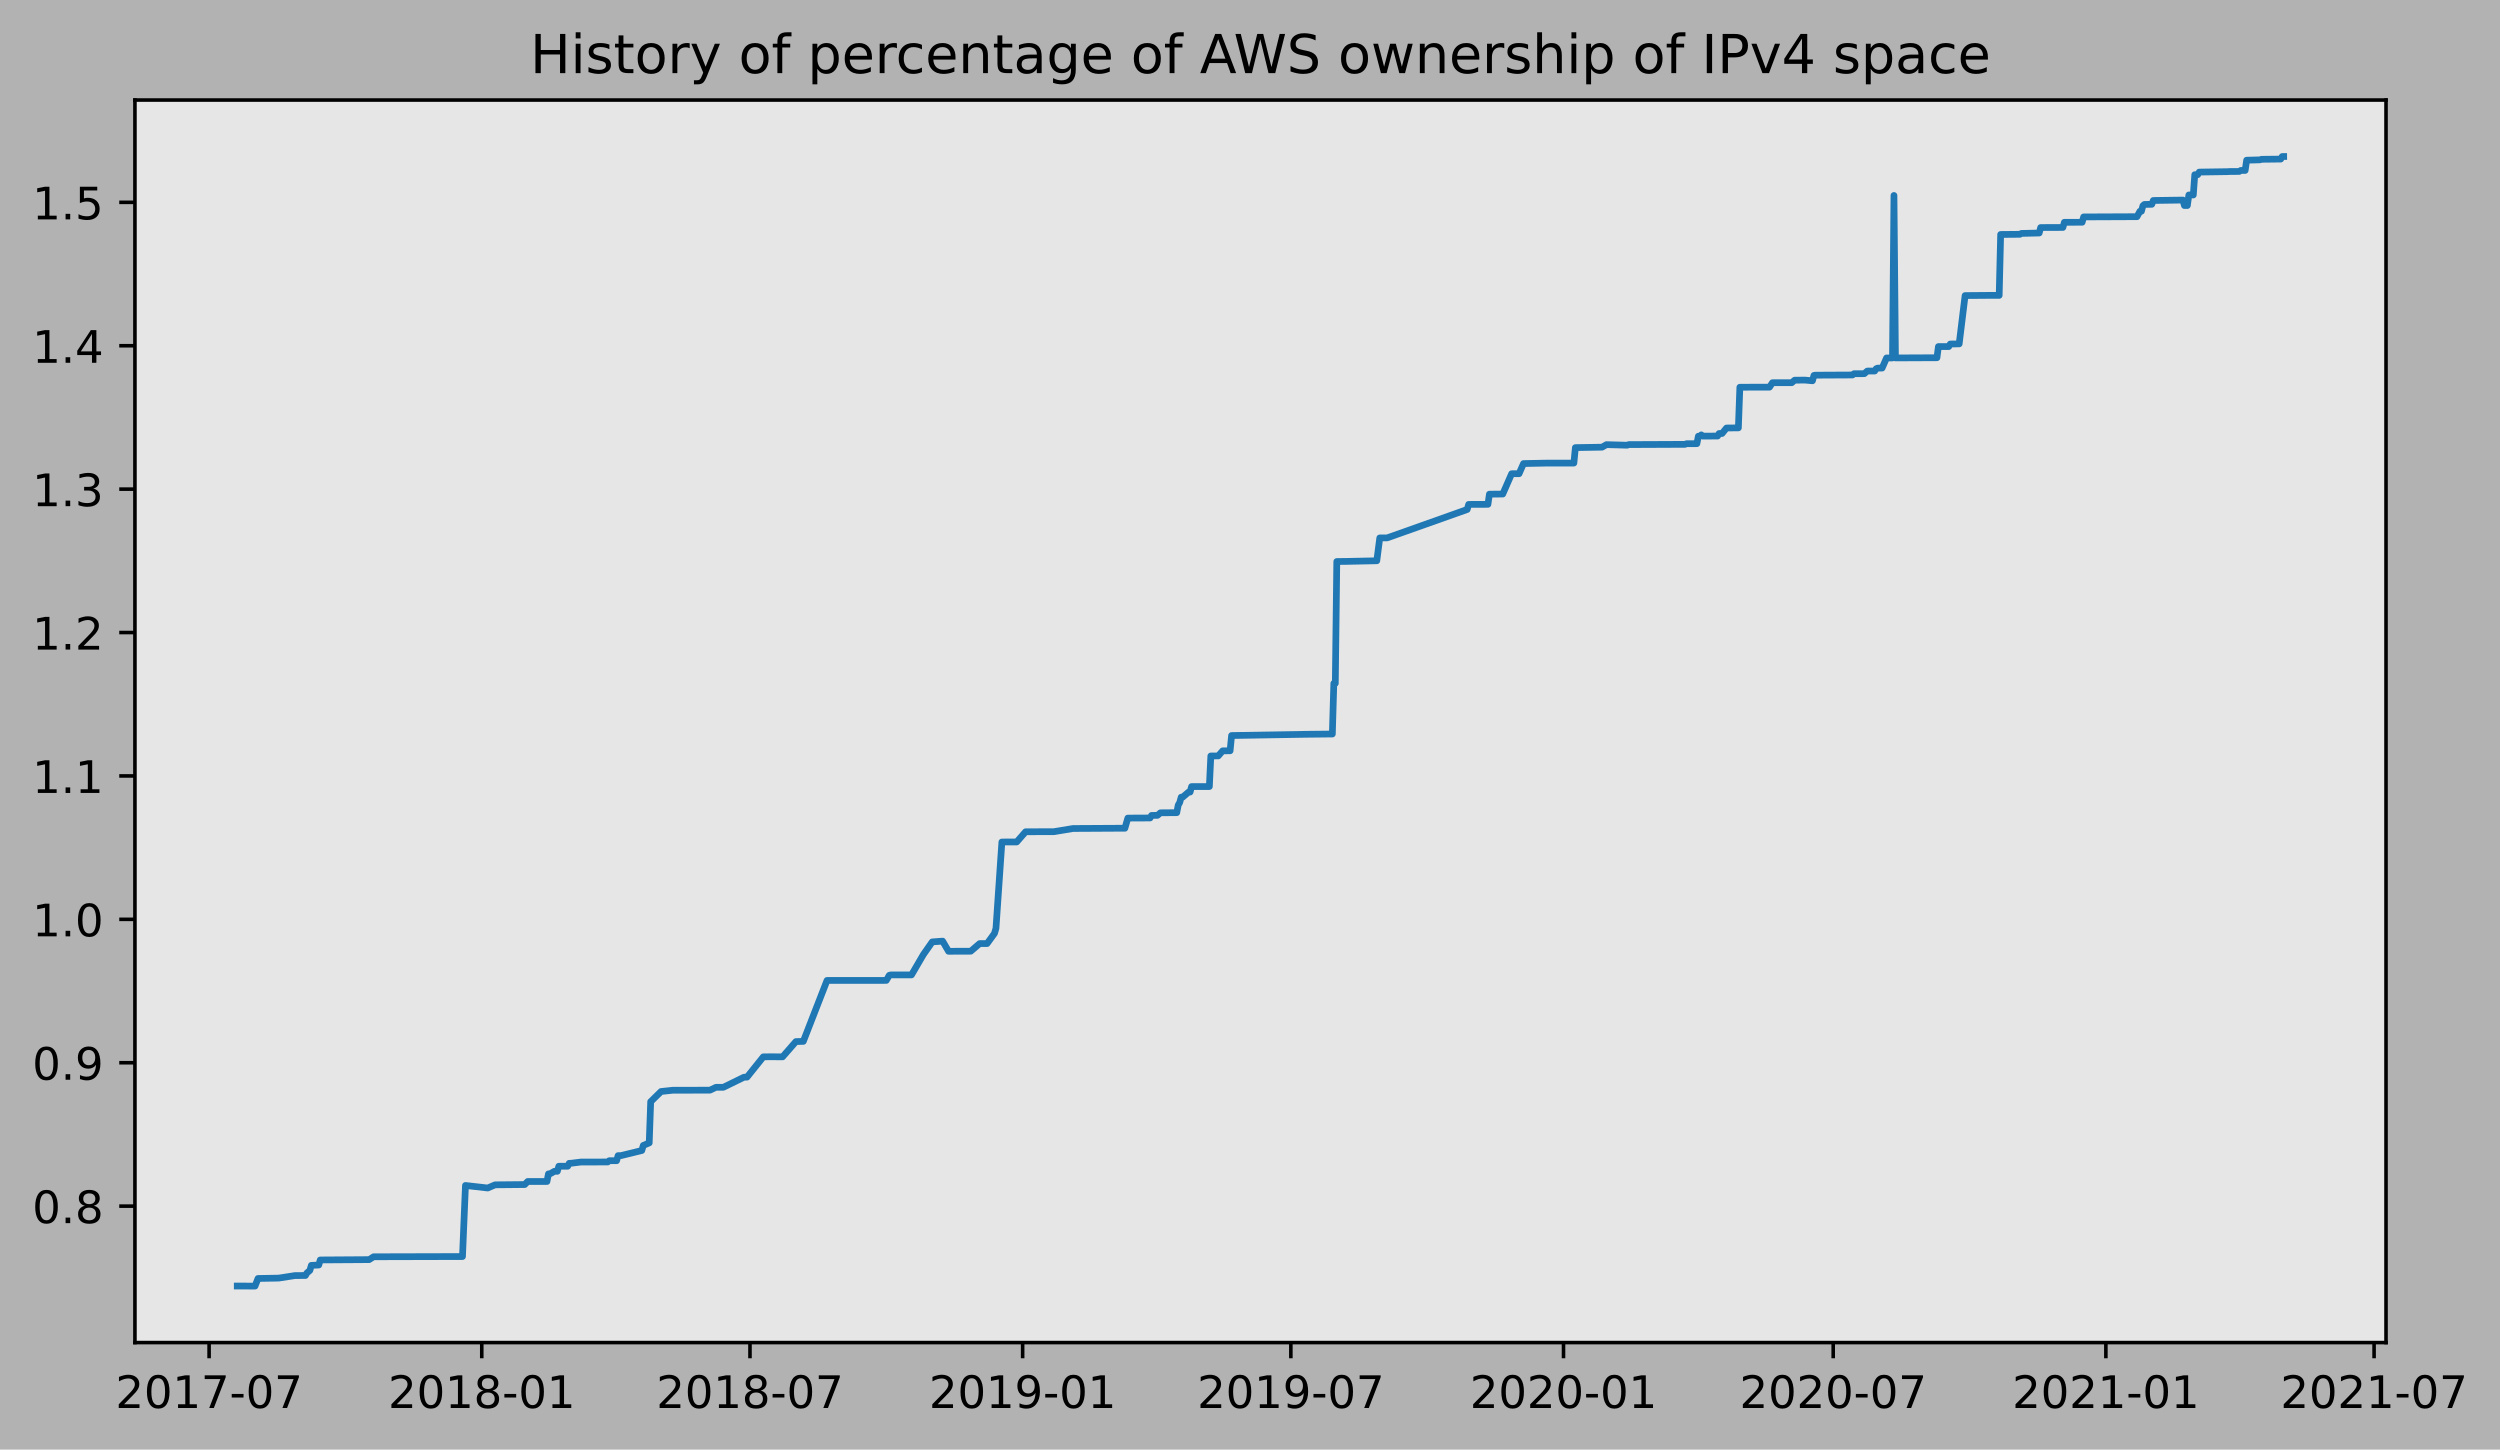
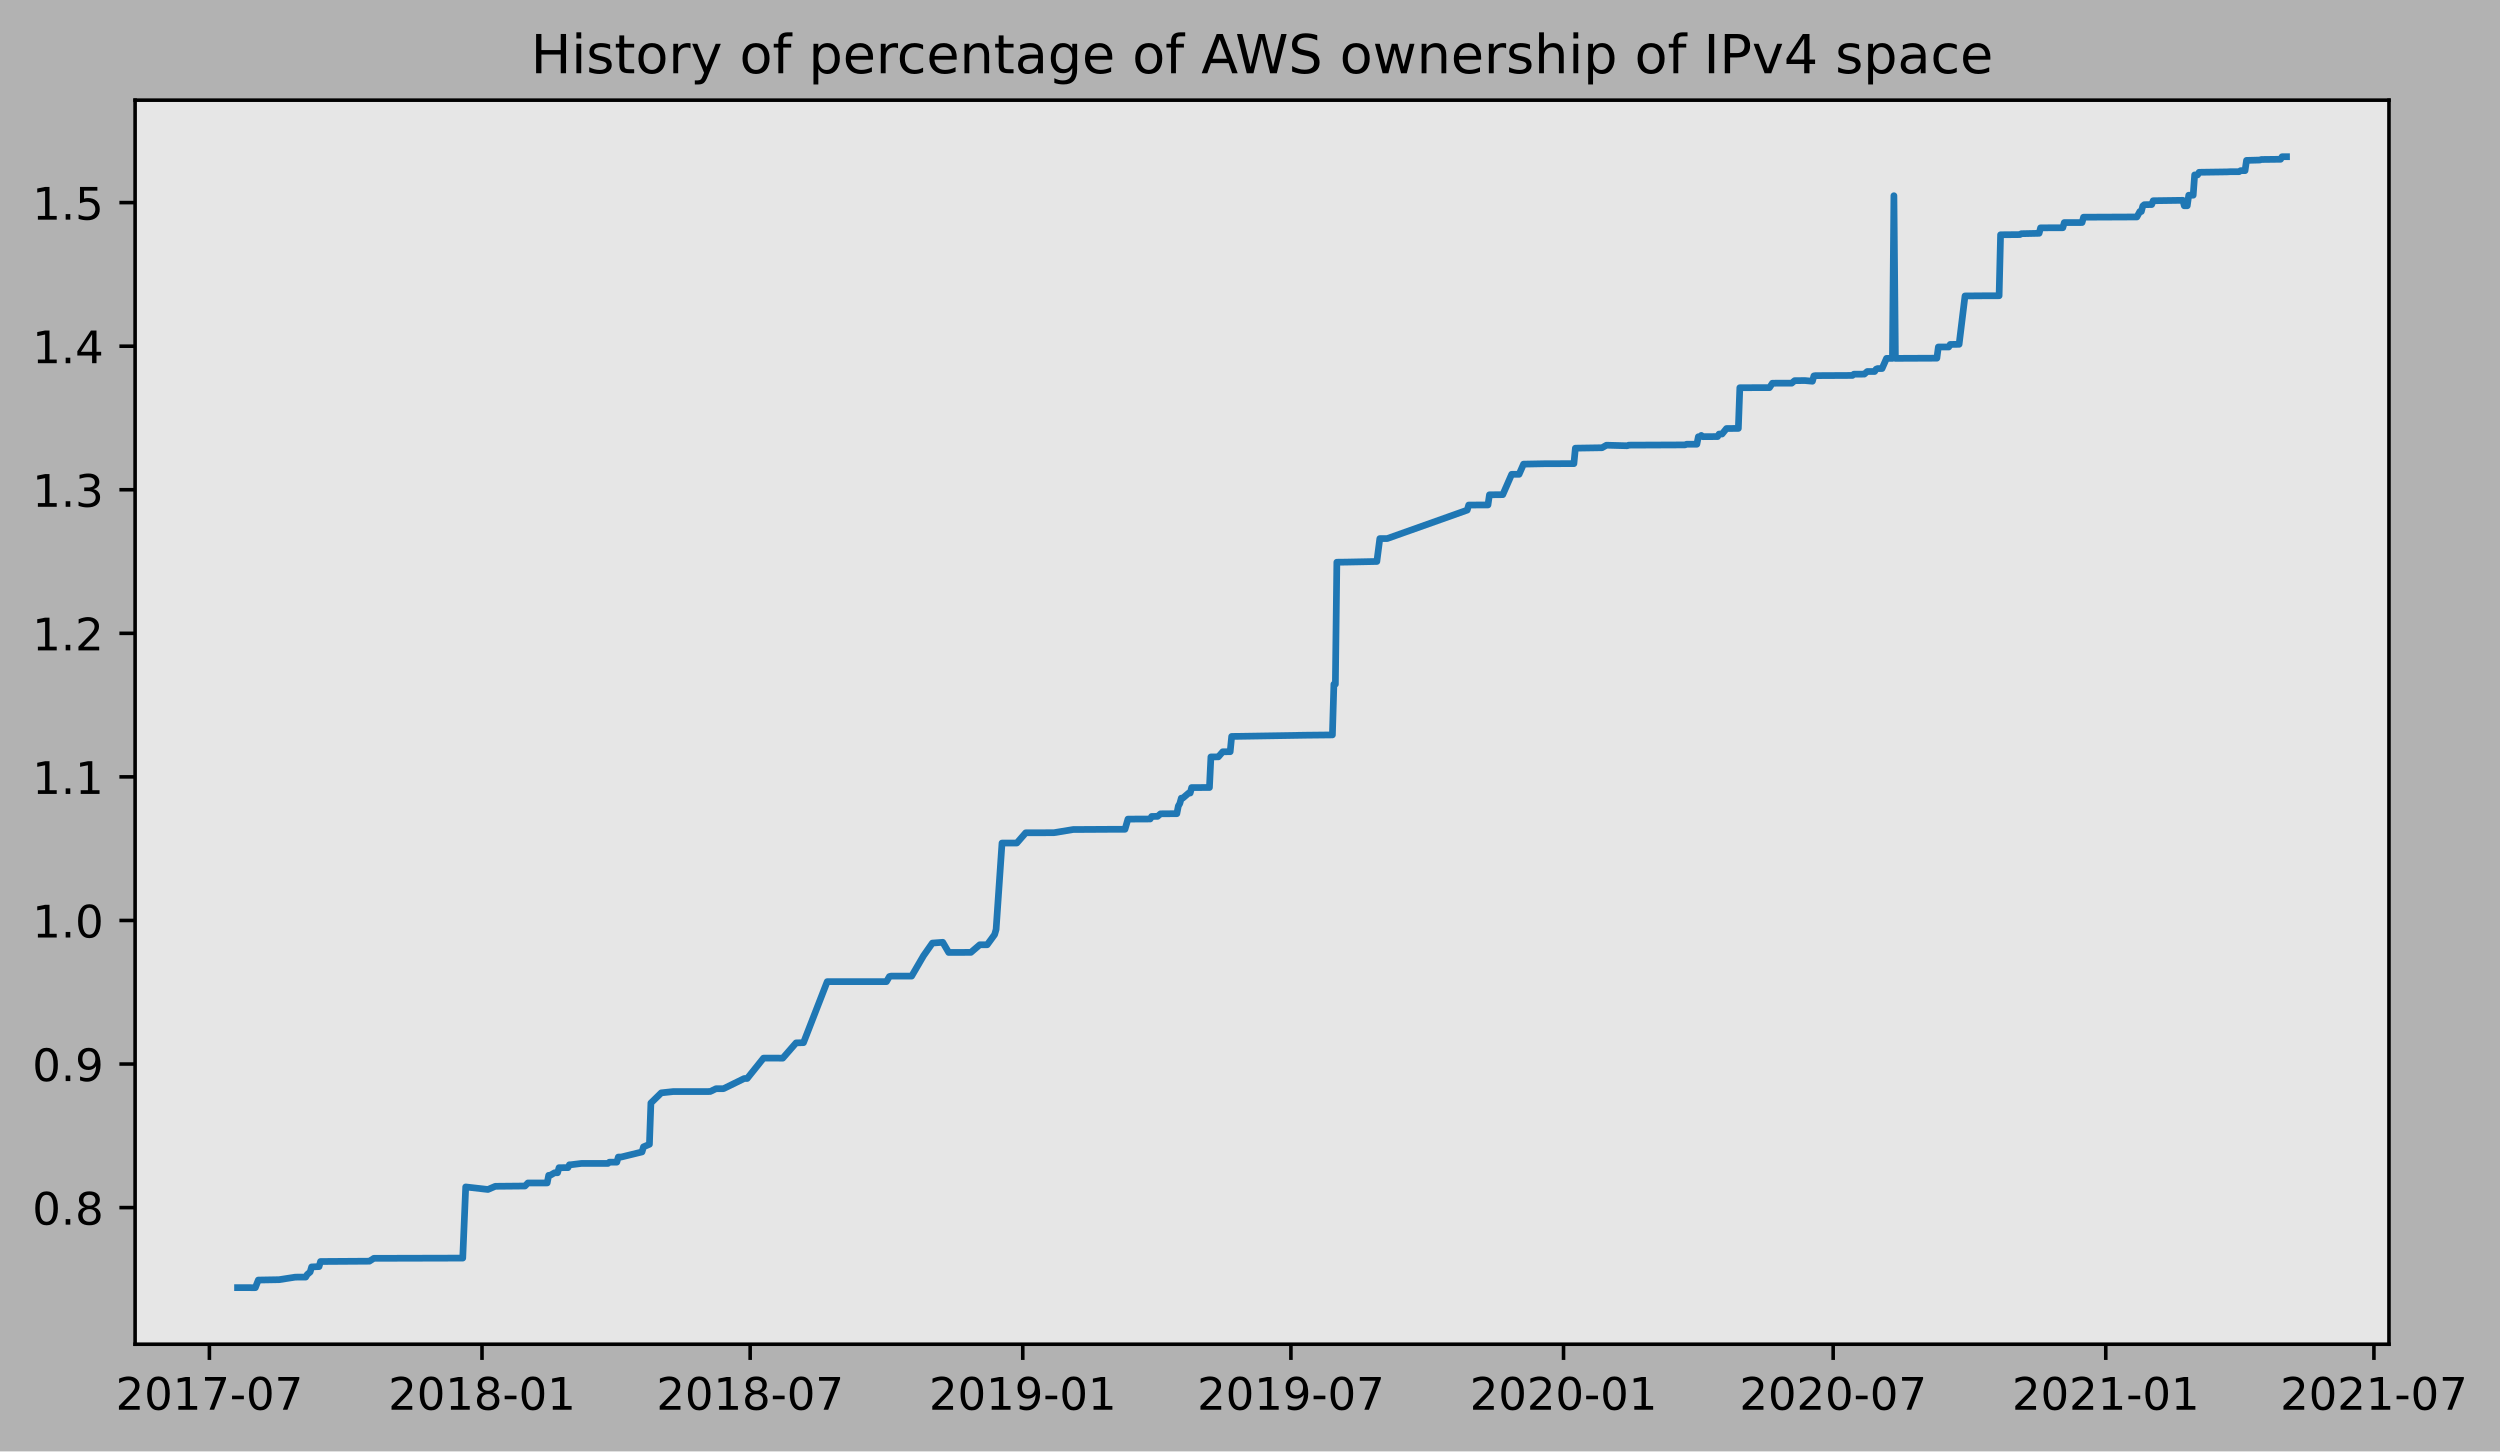
- <svg xmlns="http://www.w3.org/2000/svg" xmlns:xlink="http://www.w3.org/1999/xlink" height="323.396pt" version="1.1" viewBox="0 0 557.733 323.396" width="557.733pt">
+ <svg xmlns="http://www.w3.org/2000/svg" xmlns:xlink="http://www.w3.org/1999/xlink" height="323.396pt" version="1.1" viewBox="0 0 557.044 323.396" width="557.044pt">
  <defs>
    <style type="text/css">
*{stroke-linecap:butt;stroke-linejoin:round;}
  </style>
  </defs>
  <g id="figure_1">
    <g id="patch_1">
-       <path d="M 0 323.396  L 557.733 323.396  L 557.733 0  L 0 0  z " style="fill:#b2b2b2;" />
+       <path d="M 0 323.396  L 557.044 323.396  L 557.044 0  L 0 0  z " style="fill:#b2b2b2;" />
    </g>
    <g id="axes_1">
      <g id="patch_2">
        <path d="M 30.103 299.518  L 532.303 299.518  L 532.303 22.318  L 30.103 22.318  z " style="fill:#e6e6e6;" />
      </g>
      <g id="matplotlib.axis_1">
        <g id="xtick_1">
          <g id="line2d_1">
            <defs>
-               <path d="M 0 0  L 0 3.5  " id="m29988e9835" style="stroke:#000000;stroke-width:0.8;" />
-             </defs>
-             <g>
-               <use style="stroke:#000000;stroke-width:0.8;" x="46.649" xlink:href="#m29988e9835" y="299.518" />
+               <path d="M 0 0  L 0 3.5  " id="m52b12a788d" style="stroke:#000000;stroke-width:0.8;" />
+             </defs>
+             <g>
+               <use style="stroke:#000000;stroke-width:0.8;" x="46.658" xlink:href="#m52b12a788d" y="299.518" />
            </g>
          </g>
          <g id="text_1">
            <defs>
              <path d="M 19.188 8.297  L 53.609 8.297  L 53.609 0  L 7.328 0  L 7.328 8.297  Q 12.938 14.109 22.625 23.891  Q 32.328 33.688 34.812 36.531  Q 39.547 41.844 41.422 45.531  Q 43.312 49.219 43.312 52.781  Q 43.312 58.594 39.234 62.25  Q 35.156 65.922 28.609 65.922  Q 23.969 65.922 18.812 64.312  Q 13.672 62.703 7.812 59.422  L 7.812 69.391  Q 13.766 71.781 18.938 73  Q 24.125 74.219 28.422 74.219  Q 39.75 74.219 46.484 68.547  Q 53.219 62.891 53.219 53.422  Q 53.219 48.922 51.531 44.891  Q 49.859 40.875 45.406 35.406  Q 44.188 33.984 37.641 27.219  Q 31.109 20.453 19.188 8.297  z " id="DejaVuSans-50" />
              <path d="M 31.781 66.406  Q 24.172 66.406 20.328 58.906  Q 16.5 51.422 16.5 36.375  Q 16.5 21.391 20.328 13.891  Q 24.172 6.391 31.781 6.391  Q 39.453 6.391 43.281 13.891  Q 47.125 21.391 47.125 36.375  Q 47.125 51.422 43.281 58.906  Q 39.453 66.406 31.781 66.406  z M 31.781 74.219  Q 44.047 74.219 50.516 64.516  Q 56.984 54.828 56.984 36.375  Q 56.984 17.969 50.516 8.266  Q 44.047 -1.422 31.781 -1.422  Q 19.531 -1.422 13.062 8.266  Q 6.594 17.969 6.594 36.375  Q 6.594 54.828 13.062 64.516  Q 19.531 74.219 31.781 74.219  z " id="DejaVuSans-48" />
              <path d="M 12.406 8.297  L 28.516 8.297  L 28.516 63.922  L 10.984 60.406  L 10.984 69.391  L 28.422 72.906  L 38.281 72.906  L 38.281 8.297  L 54.391 8.297  L 54.391 0  L 12.406 0  z " id="DejaVuSans-49" />
              <path d="M 8.203 72.906  L 55.078 72.906  L 55.078 68.703  L 28.609 0  L 18.312 0  L 43.219 64.594  L 8.203 64.594  z " id="DejaVuSans-55" />
              <path d="M 4.891 31.391  L 31.203 31.391  L 31.203 23.391  L 4.891 23.391  z " id="DejaVuSans-45" />
            </defs>
-             <g transform="translate(25.75777 314.1166)scale(0.1 -0.1)">
+             <g transform="translate(25.76686 314.1166)scale(0.1 -0.1)">
              <use xlink:href="#DejaVuSans-50" />
              <use x="63.623" xlink:href="#DejaVuSans-48" />
              <use x="127.246" xlink:href="#DejaVuSans-49" />
              <use x="190.869" xlink:href="#DejaVuSans-55" />
              <use x="254.492" xlink:href="#DejaVuSans-45" />
              <use x="290.576" xlink:href="#DejaVuSans-48" />
              <use x="354.199" xlink:href="#DejaVuSans-55" />
            </g>
          </g>
        </g>
        <g id="xtick_2">
          <g id="line2d_2">
            <g>
-               <use style="stroke:#000000;stroke-width:0.8;" x="107.478" xlink:href="#m29988e9835" y="299.518" />
+               <use style="stroke:#000000;stroke-width:0.8;" x="107.399" xlink:href="#m52b12a788d" y="299.518" />
            </g>
          </g>
          <g id="text_2">
            <defs>
              <path d="M 31.781 34.625  Q 24.75 34.625 20.719 30.859  Q 16.703 27.094 16.703 20.516  Q 16.703 13.922 20.719 10.156  Q 24.75 6.391 31.781 6.391  Q 38.812 6.391 42.859 10.172  Q 46.922 13.969 46.922 20.516  Q 46.922 27.094 42.891 30.859  Q 38.875 34.625 31.781 34.625  z M 21.922 38.812  Q 15.578 40.375 12.031 44.719  Q 8.5 49.078 8.5 55.328  Q 8.5 64.062 14.719 69.141  Q 20.953 74.219 31.781 74.219  Q 42.672 74.219 48.875 69.141  Q 55.078 64.062 55.078 55.328  Q 55.078 49.078 51.531 44.719  Q 48 40.375 41.703 38.812  Q 48.828 37.156 52.797 32.312  Q 56.781 27.484 56.781 20.516  Q 56.781 9.906 50.312 4.234  Q 43.844 -1.422 31.781 -1.422  Q 19.734 -1.422 13.25 4.234  Q 6.781 9.906 6.781 20.516  Q 6.781 27.484 10.781 32.312  Q 14.797 37.156 21.922 38.812  z M 18.312 54.391  Q 18.312 48.734 21.844 45.562  Q 25.391 42.391 31.781 42.391  Q 38.141 42.391 41.719 45.562  Q 45.312 48.734 45.312 54.391  Q 45.312 60.062 41.719 63.234  Q 38.141 66.406 31.781 66.406  Q 25.391 66.406 21.844 63.234  Q 18.312 60.062 18.312 54.391  z " id="DejaVuSans-56" />
            </defs>
-             <g transform="translate(86.58642 314.1166)scale(0.1 -0.1)">
+             <g transform="translate(86.50754 314.1166)scale(0.1 -0.1)">
              <use xlink:href="#DejaVuSans-50" />
              <use x="63.623" xlink:href="#DejaVuSans-48" />
              <use x="127.246" xlink:href="#DejaVuSans-49" />
              <use x="190.869" xlink:href="#DejaVuSans-56" />
              <use x="254.492" xlink:href="#DejaVuSans-45" />
              <use x="290.576" xlink:href="#DejaVuSans-48" />
              <use x="354.199" xlink:href="#DejaVuSans-49" />
            </g>
          </g>
        </g>
        <g id="xtick_3">
          <g id="line2d_3">
            <g>
-               <use style="stroke:#000000;stroke-width:0.8;" x="167.315" xlink:href="#m29988e9835" y="299.518" />
+               <use style="stroke:#000000;stroke-width:0.8;" x="167.149" xlink:href="#m52b12a788d" y="299.518" />
            </g>
          </g>
          <g id="text_3">
-             <g transform="translate(146.4233 314.1166)scale(0.1 -0.1)">
+             <g transform="translate(146.2579 314.1166)scale(0.1 -0.1)">
              <use xlink:href="#DejaVuSans-50" />
              <use x="63.623" xlink:href="#DejaVuSans-48" />
              <use x="127.246" xlink:href="#DejaVuSans-49" />
              <use x="190.869" xlink:href="#DejaVuSans-56" />
              <use x="254.492" xlink:href="#DejaVuSans-45" />
              <use x="290.576" xlink:href="#DejaVuSans-48" />
              <use x="354.199" xlink:href="#DejaVuSans-55" />
            </g>
          </g>
        </g>
        <g id="xtick_4">
          <g id="line2d_4">
            <g>
-               <use style="stroke:#000000;stroke-width:0.8;" x="228.143" xlink:href="#m29988e9835" y="299.518" />
+               <use style="stroke:#000000;stroke-width:0.8;" x="227.89" xlink:href="#m52b12a788d" y="299.518" />
            </g>
          </g>
          <g id="text_4">
            <defs>
              <path d="M 10.984 1.516  L 10.984 10.5  Q 14.703 8.734 18.5 7.812  Q 22.312 6.891 25.984 6.891  Q 35.75 6.891 40.891 13.453  Q 46.047 20.016 46.781 33.406  Q 43.953 29.203 39.594 26.953  Q 35.25 24.703 29.984 24.703  Q 19.047 24.703 12.672 31.312  Q 6.297 37.938 6.297 49.422  Q 6.297 60.641 12.938 67.422  Q 19.578 74.219 30.609 74.219  Q 43.266 74.219 49.922 64.516  Q 56.594 54.828 56.594 36.375  Q 56.594 19.141 48.406 8.859  Q 40.234 -1.422 26.422 -1.422  Q 22.703 -1.422 18.891 -0.688  Q 15.094 0.047 10.984 1.516  z M 30.609 32.422  Q 37.25 32.422 41.125 36.953  Q 45.016 41.5 45.016 49.422  Q 45.016 57.281 41.125 61.844  Q 37.25 66.406 30.609 66.406  Q 23.969 66.406 20.094 61.844  Q 16.219 57.281 16.219 49.422  Q 16.219 41.5 20.094 36.953  Q 23.969 32.422 30.609 32.422  z " id="DejaVuSans-57" />
            </defs>
-             <g transform="translate(207.2519 314.1166)scale(0.1 -0.1)">
+             <g transform="translate(206.9986 314.1166)scale(0.1 -0.1)">
              <use xlink:href="#DejaVuSans-50" />
              <use x="63.623" xlink:href="#DejaVuSans-48" />
              <use x="127.246" xlink:href="#DejaVuSans-49" />
              <use x="190.869" xlink:href="#DejaVuSans-57" />
              <use x="254.492" xlink:href="#DejaVuSans-45" />
              <use x="290.576" xlink:href="#DejaVuSans-48" />
              <use x="354.199" xlink:href="#DejaVuSans-49" />
            </g>
          </g>
        </g>
        <g id="xtick_5">
          <g id="line2d_5">
            <g>
-               <use style="stroke:#000000;stroke-width:0.8;" x="287.98" xlink:href="#m29988e9835" y="299.518" />
+               <use style="stroke:#000000;stroke-width:0.8;" x="287.64" xlink:href="#m52b12a788d" y="299.518" />
            </g>
          </g>
          <g id="text_5">
-             <g transform="translate(267.0888 314.1166)scale(0.1 -0.1)">
+             <g transform="translate(266.7489 314.1166)scale(0.1 -0.1)">
              <use xlink:href="#DejaVuSans-50" />
              <use x="63.623" xlink:href="#DejaVuSans-48" />
              <use x="127.246" xlink:href="#DejaVuSans-49" />
              <use x="190.869" xlink:href="#DejaVuSans-57" />
              <use x="254.492" xlink:href="#DejaVuSans-45" />
              <use x="290.576" xlink:href="#DejaVuSans-48" />
              <use x="354.199" xlink:href="#DejaVuSans-55" />
            </g>
          </g>
        </g>
        <g id="xtick_6">
          <g id="line2d_6">
            <g>
-               <use style="stroke:#000000;stroke-width:0.8;" x="348.809" xlink:href="#m29988e9835" y="299.518" />
+               <use style="stroke:#000000;stroke-width:0.8;" x="348.381" xlink:href="#m52b12a788d" y="299.518" />
            </g>
          </g>
          <g id="text_6">
-             <g transform="translate(327.9175 314.1166)scale(0.1 -0.1)">
+             <g transform="translate(327.4896 314.1166)scale(0.1 -0.1)">
              <use xlink:href="#DejaVuSans-50" />
              <use x="63.623" xlink:href="#DejaVuSans-48" />
              <use x="127.246" xlink:href="#DejaVuSans-50" />
              <use x="190.869" xlink:href="#DejaVuSans-48" />
              <use x="254.492" xlink:href="#DejaVuSans-45" />
              <use x="290.576" xlink:href="#DejaVuSans-48" />
              <use x="354.199" xlink:href="#DejaVuSans-49" />
            </g>
          </g>
        </g>
        <g id="xtick_7">
          <g id="line2d_7">
            <g>
-               <use style="stroke:#000000;stroke-width:0.8;" x="408.976" xlink:href="#m29988e9835" y="299.518" />
+               <use style="stroke:#000000;stroke-width:0.8;" x="408.461" xlink:href="#m52b12a788d" y="299.518" />
            </g>
          </g>
          <g id="text_7">
-             <g transform="translate(388.0849 314.1166)scale(0.1 -0.1)">
+             <g transform="translate(387.57 314.1166)scale(0.1 -0.1)">
              <use xlink:href="#DejaVuSans-50" />
              <use x="63.623" xlink:href="#DejaVuSans-48" />
              <use x="127.246" xlink:href="#DejaVuSans-50" />
              <use x="190.869" xlink:href="#DejaVuSans-48" />
              <use x="254.492" xlink:href="#DejaVuSans-45" />
              <use x="290.576" xlink:href="#DejaVuSans-48" />
              <use x="354.199" xlink:href="#DejaVuSans-55" />
            </g>
          </g>
        </g>
        <g id="xtick_8">
          <g id="line2d_8">
            <g>
-               <use style="stroke:#000000;stroke-width:0.8;" x="469.805" xlink:href="#m29988e9835" y="299.518" />
+               <use style="stroke:#000000;stroke-width:0.8;" x="469.202" xlink:href="#m52b12a788d" y="299.518" />
            </g>
          </g>
          <g id="text_8">
-             <g transform="translate(448.9136 314.1166)scale(0.1 -0.1)">
+             <g transform="translate(448.3107 314.1166)scale(0.1 -0.1)">
              <use xlink:href="#DejaVuSans-50" />
              <use x="63.623" xlink:href="#DejaVuSans-48" />
              <use x="127.246" xlink:href="#DejaVuSans-50" />
              <use x="190.869" xlink:href="#DejaVuSans-49" />
              <use x="254.492" xlink:href="#DejaVuSans-45" />
              <use x="290.576" xlink:href="#DejaVuSans-48" />
              <use x="354.199" xlink:href="#DejaVuSans-49" />
            </g>
          </g>
        </g>
        <g id="xtick_9">
          <g id="line2d_9">
            <g>
-               <use style="stroke:#000000;stroke-width:0.8;" x="529.642" xlink:href="#m29988e9835" y="299.518" />
+               <use style="stroke:#000000;stroke-width:0.8;" x="528.952" xlink:href="#m52b12a788d" y="299.518" />
            </g>
          </g>
          <g id="text_9">
-             <g transform="translate(508.7505 314.1166)scale(0.1 -0.1)">
+             <g transform="translate(508.0611 314.1166)scale(0.1 -0.1)">
              <use xlink:href="#DejaVuSans-50" />
              <use x="63.623" xlink:href="#DejaVuSans-48" />
              <use x="127.246" xlink:href="#DejaVuSans-50" />
              <use x="190.869" xlink:href="#DejaVuSans-49" />
              <use x="254.492" xlink:href="#DejaVuSans-45" />
              <use x="290.576" xlink:href="#DejaVuSans-48" />
              <use x="354.199" xlink:href="#DejaVuSans-55" />
            </g>
          </g>
        </g>
      </g>
      <g id="matplotlib.axis_2">
        <g id="ytick_1">
          <g id="line2d_10">
            <defs>
-               <path d="M 0 0  L -3.5 0  " id="m4fa7ace418" style="stroke:#000000;stroke-width:0.8;" />
-             </defs>
-             <g>
-               <use style="stroke:#000000;stroke-width:0.8;" x="30.103" xlink:href="#m4fa7ace418" y="269.076" />
+               <path d="M 0 0  L -3.5 0  " id="m84e0f31c3d" style="stroke:#000000;stroke-width:0.8;" />
+             </defs>
+             <g>
+               <use style="stroke:#000000;stroke-width:0.8;" x="30.103" xlink:href="#m84e0f31c3d" y="269.076" />
            </g>
          </g>
          <g id="text_10">
            <defs>
              <path d="M 10.688 12.406  L 21 12.406  L 21 0  L 10.688 0  z " id="DejaVuSans-46" />
            </defs>
            <g transform="translate(7.2 272.8753)scale(0.1 -0.1)">
              <use xlink:href="#DejaVuSans-48" />
              <use x="63.623" xlink:href="#DejaVuSans-46" />
              <use x="95.41" xlink:href="#DejaVuSans-56" />
            </g>
          </g>
        </g>
        <g id="ytick_2">
          <g id="line2d_11">
            <g>
-               <use style="stroke:#000000;stroke-width:0.8;" x="30.103" xlink:href="#m4fa7ace418" y="237.086" />
+               <use style="stroke:#000000;stroke-width:0.8;" x="30.103" xlink:href="#m84e0f31c3d" y="237.086" />
            </g>
          </g>
          <g id="text_11">
            <g transform="translate(7.2 240.8851)scale(0.1 -0.1)">
              <use xlink:href="#DejaVuSans-48" />
              <use x="63.623" xlink:href="#DejaVuSans-46" />
              <use x="95.41" xlink:href="#DejaVuSans-57" />
            </g>
          </g>
        </g>
        <g id="ytick_3">
          <g id="line2d_12">
            <g>
-               <use style="stroke:#000000;stroke-width:0.8;" x="30.103" xlink:href="#m4fa7ace418" y="205.096" />
+               <use style="stroke:#000000;stroke-width:0.8;" x="30.103" xlink:href="#m84e0f31c3d" y="205.096" />
            </g>
          </g>
          <g id="text_12">
            <g transform="translate(7.2 208.8948)scale(0.1 -0.1)">
              <use xlink:href="#DejaVuSans-49" />
              <use x="63.623" xlink:href="#DejaVuSans-46" />
              <use x="95.41" xlink:href="#DejaVuSans-48" />
            </g>
          </g>
        </g>
        <g id="ytick_4">
          <g id="line2d_13">
            <g>
-               <use style="stroke:#000000;stroke-width:0.8;" x="30.103" xlink:href="#m4fa7ace418" y="173.105" />
+               <use style="stroke:#000000;stroke-width:0.8;" x="30.103" xlink:href="#m84e0f31c3d" y="173.105" />
            </g>
          </g>
          <g id="text_13">
            <g transform="translate(7.2 176.9045)scale(0.1 -0.1)">
              <use xlink:href="#DejaVuSans-49" />
              <use x="63.623" xlink:href="#DejaVuSans-46" />
              <use x="95.41" xlink:href="#DejaVuSans-49" />
            </g>
          </g>
        </g>
        <g id="ytick_5">
          <g id="line2d_14">
            <g>
-               <use style="stroke:#000000;stroke-width:0.8;" x="30.103" xlink:href="#m4fa7ace418" y="141.115" />
+               <use style="stroke:#000000;stroke-width:0.8;" x="30.103" xlink:href="#m84e0f31c3d" y="141.115" />
            </g>
          </g>
          <g id="text_14">
            <g transform="translate(7.2 144.9143)scale(0.1 -0.1)">
              <use xlink:href="#DejaVuSans-49" />
              <use x="63.623" xlink:href="#DejaVuSans-46" />
              <use x="95.41" xlink:href="#DejaVuSans-50" />
            </g>
          </g>
        </g>
        <g id="ytick_6">
          <g id="line2d_15">
            <g>
-               <use style="stroke:#000000;stroke-width:0.8;" x="30.103" xlink:href="#m4fa7ace418" y="109.125" />
+               <use style="stroke:#000000;stroke-width:0.8;" x="30.103" xlink:href="#m84e0f31c3d" y="109.125" />
            </g>
          </g>
          <g id="text_15">
            <defs>
              <path d="M 40.578 39.312  Q 47.656 37.797 51.625 33  Q 55.609 28.219 55.609 21.188  Q 55.609 10.406 48.188 4.484  Q 40.766 -1.422 27.094 -1.422  Q 22.516 -1.422 17.656 -0.516  Q 12.797 0.391 7.625 2.203  L 7.625 11.719  Q 11.719 9.328 16.594 8.109  Q 21.484 6.891 26.812 6.891  Q 36.078 6.891 40.938 10.547  Q 45.797 14.203 45.797 21.188  Q 45.797 27.641 41.281 31.266  Q 36.766 34.906 28.719 34.906  L 20.219 34.906  L 20.219 43.016  L 29.109 43.016  Q 36.375 43.016 40.234 45.922  Q 44.094 48.828 44.094 54.297  Q 44.094 59.906 40.109 62.906  Q 36.141 65.922 28.719 65.922  Q 24.656 65.922 20.016 65.031  Q 15.375 64.156 9.812 62.312  L 9.812 71.094  Q 15.438 72.656 20.344 73.438  Q 25.25 74.219 29.594 74.219  Q 40.828 74.219 47.359 69.109  Q 53.906 64.016 53.906 55.328  Q 53.906 49.266 50.438 45.094  Q 46.969 40.922 40.578 39.312  z " id="DejaVuSans-51" />
            </defs>
            <g transform="translate(7.2 112.924)scale(0.1 -0.1)">
              <use xlink:href="#DejaVuSans-49" />
              <use x="63.623" xlink:href="#DejaVuSans-46" />
              <use x="95.41" xlink:href="#DejaVuSans-51" />
            </g>
          </g>
        </g>
        <g id="ytick_7">
          <g id="line2d_16">
            <g>
-               <use style="stroke:#000000;stroke-width:0.8;" x="30.103" xlink:href="#m4fa7ace418" y="77.134" />
+               <use style="stroke:#000000;stroke-width:0.8;" x="30.103" xlink:href="#m84e0f31c3d" y="77.134" />
            </g>
          </g>
          <g id="text_16">
            <defs>
              <path d="M 37.797 64.312  L 12.891 25.391  L 37.797 25.391  z M 35.203 72.906  L 47.609 72.906  L 47.609 25.391  L 58.016 25.391  L 58.016 17.188  L 47.609 17.188  L 47.609 0  L 37.797 0  L 37.797 17.188  L 4.891 17.188  L 4.891 26.703  z " id="DejaVuSans-52" />
            </defs>
            <g transform="translate(7.2 80.93371)scale(0.1 -0.1)">
              <use xlink:href="#DejaVuSans-49" />
              <use x="63.623" xlink:href="#DejaVuSans-46" />
              <use x="95.41" xlink:href="#DejaVuSans-52" />
            </g>
          </g>
        </g>
        <g id="ytick_8">
          <g id="line2d_17">
            <g>
-               <use style="stroke:#000000;stroke-width:0.8;" x="30.103" xlink:href="#m4fa7ace418" y="45.144" />
+               <use style="stroke:#000000;stroke-width:0.8;" x="30.103" xlink:href="#m84e0f31c3d" y="45.144" />
            </g>
          </g>
          <g id="text_17">
            <defs>
              <path d="M 10.797 72.906  L 49.516 72.906  L 49.516 64.594  L 19.828 64.594  L 19.828 46.734  Q 21.969 47.469 24.109 47.828  Q 26.266 48.188 28.422 48.188  Q 40.625 48.188 47.75 41.5  Q 54.891 34.812 54.891 23.391  Q 54.891 11.625 47.562 5.094  Q 40.234 -1.422 26.906 -1.422  Q 22.312 -1.422 17.547 -0.641  Q 12.797 0.141 7.719 1.703  L 7.719 11.625  Q 12.109 9.234 16.797 8.062  Q 21.484 6.891 26.703 6.891  Q 35.156 6.891 40.078 11.328  Q 45.016 15.766 45.016 23.391  Q 45.016 31 40.078 35.438  Q 35.156 39.891 26.703 39.891  Q 22.75 39.891 18.812 39.016  Q 14.891 38.141 10.797 36.281  z " id="DejaVuSans-53" />
            </defs>
            <g transform="translate(7.2 48.94344)scale(0.1 -0.1)">
              <use xlink:href="#DejaVuSans-49" />
              <use x="63.623" xlink:href="#DejaVuSans-46" />
              <use x="95.41" xlink:href="#DejaVuSans-53" />
            </g>
          </g>
        </g>
      </g>
      <g id="line2d_18">
-         <path clip-path="url(#p5abca33d2f)" d="M 52.93 286.906  L 56.897 286.918  L 57.559 285.219  L 62.187 285.135  L 65.823 284.569  L 68.138 284.557  L 68.468 283.991  L 69.129 283.424  L 69.46 282.292  L 71.113 282.221  L 71.443 281.088  L 82.353 281.015  L 83.345 280.378  L 103.18 280.325  L 103.841 264.47  L 108.8 265.036  L 110.453 264.328  L 117.065 264.264  L 117.726 263.583  L 122.024 263.584  L 122.354 261.885  L 122.685 261.881  L 123.677 261.313  L 124.338 261.31  L 124.669 260.178  L 126.652 260.175  L 126.983 259.527  L 127.313 259.524  L 129.627 259.24  L 135.578 259.232  L 135.909 258.949  L 137.562 258.947  L 137.892 257.814  L 138.553 257.805  L 143.182 256.672  L 143.512 255.54  L 144.835 254.973  L 145.165 245.771  L 147.479 243.506  L 150.124 243.223  L 158.389 243.212  L 159.711 242.575  L 161.364 242.575  L 165.992 240.31  L 166.654 240.303  L 170.29 235.771  L 172.274 235.759  L 174.588 235.777  L 177.563 232.37  L 179.216 232.324  L 184.505 218.728  L 197.729 218.721  L 198.39 217.588  L 198.721 217.5  L 203.349 217.493  L 205.994 212.963  L 207.977 210.131  L 210.291 209.961  L 211.614 212.226  L 216.573 212.206  L 218.556 210.507  L 220.209 210.505  L 221.862 208.24  L 222.193 207.098  L 223.515 187.845  L 226.821 187.836  L 228.805 185.562  L 235.086 185.542  L 239.383 184.834  L 249.301 184.777  L 250.954 184.777  L 251.615 182.51  L 256.574 182.485  L 256.905 181.918  L 258.227 181.898  L 258.888 181.332  L 262.525 181.301  L 262.855 179.602  L 263.186 179.036  L 263.517 177.842  L 263.847 177.839  L 265.169 176.707  L 265.5 176.707  L 265.831 175.48  L 269.798 175.473  L 270.128 168.651  L 271.781 168.64  L 272.773 167.505  L 274.426 167.495  L 274.757 164.093  L 291.286 163.817  L 297.237 163.752  L 297.567 152.453  L 297.898 152.453  L 298.229 125.271  L 300.212 125.249  L 307.154 125.105  L 307.816 120.008  L 309.469 119.997  L 327.32 113.662  L 327.651 112.53  L 331.949 112.512  L 332.279 110.247  L 335.255 110.216  L 337.238 105.686  L 338.891 105.683  L 339.883 103.418  L 344.842 103.319  L 351.123 103.308  L 351.454 99.86  L 357.404 99.762  L 358.396 99.198  L 363.024 99.324  L 363.355 99.185  L 375.917 99.13  L 376.248 98.988  L 378.562 98.979  L 378.893 97.316  L 379.223 97.316  L 379.554 97.019  L 379.884 97.298  L 383.19 97.275  L 383.521 96.711  L 384.182 96.709  L 385.174 95.485  L 387.819 95.456  L 388.149 86.391  L 392.447 86.371  L 394.761 86.375  L 395.422 85.384  L 399.72 85.38  L 400.381 84.814  L 402.695 84.798  L 404.348 84.947  L 404.679 83.753  L 405.009 83.698  L 413.274 83.655  L 413.605 83.372  L 415.919 83.362  L 416.58 82.78  L 418.233 82.774  L 418.563 82.26  L 418.894 82.119  L 419.886 82.119  L 420.878 79.854  L 422.2 79.854  L 422.531 43.609  L 422.861 79.851  L 432.118 79.808  L 432.448 77.317  L 434.762 77.317  L 435.093 76.748  L 437.077 76.717  L 438.399 65.94  L 443.358 65.9  L 446.002 65.9  L 446.333 52.309  L 450.631 52.27  L 450.961 52.073  L 454.928 51.986  L 455.259 50.765  L 460.218 50.743  L 460.548 49.591  L 464.516 49.584  L 464.846 48.394  L 476.747 48.342  L 477.409 47.13  L 477.739 47.13  L 478.07 45.898  L 478.4 45.61  L 480.053 45.577  L 480.384 44.728  L 486.996 44.632  L 487.326 45.852  L 487.987 45.848  L 488.318 43.499  L 489.31 43.499  L 489.64 38.969  L 490.302 38.965  L 490.632 38.391  L 496.913 38.297  L 497.575 38.258  L 499.558 38.252  L 499.889 38.026  L 500.88 38.024  L 501.211 35.739  L 504.186 35.659  L 504.517 35.539  L 508.815 35.489  L 509.145 34.921  L 509.476 34.918  L 509.476 34.918  " style="fill:none;stroke:#1f77b4;stroke-linecap:square;stroke-width:1.5;" />
+         <path clip-path="url(#p128c85ec42)" d="M 52.93 286.906  L 56.892 286.918  L 57.552 285.219  L 62.174 285.135  L 65.805 284.569  L 68.116 284.557  L 68.446 283.991  L 69.106 283.424  L 69.436 282.292  L 71.087 282.221  L 71.417 281.088  L 82.31 281.015  L 83.301 280.378  L 103.107 280.325  L 103.768 264.47  L 108.719 265.036  L 110.37 264.328  L 116.972 264.264  L 117.632 263.583  L 121.924 263.584  L 122.254 261.885  L 122.584 261.881  L 123.574 261.313  L 124.235 261.31  L 124.565 260.178  L 126.545 260.175  L 126.876 259.527  L 127.206 259.524  L 129.516 259.24  L 135.458 259.232  L 135.789 258.949  L 137.439 258.947  L 137.769 257.814  L 138.43 257.805  L 143.051 256.672  L 143.381 255.54  L 144.702 254.973  L 145.032 245.771  L 147.343 243.506  L 149.983 243.223  L 158.236 243.212  L 159.557 242.575  L 161.207 242.575  L 165.829 240.31  L 166.489 240.303  L 170.12 235.771  L 172.101 235.759  L 174.412 235.777  L 177.383 232.37  L 179.033 232.324  L 184.315 218.728  L 197.52 218.721  L 198.18 217.588  L 198.51 217.5  L 203.132 217.493  L 205.772 212.963  L 207.753 210.131  L 210.064 209.961  L 211.384 212.226  L 216.336 212.206  L 218.317 210.507  L 219.967 210.505  L 221.618 208.24  L 221.948 207.098  L 223.268 187.845  L 226.57 187.836  L 228.55 185.562  L 234.822 185.542  L 239.114 184.834  L 249.017 184.777  L 250.668 184.777  L 251.328 182.51  L 256.28 182.485  L 256.61 181.918  L 257.93 181.898  L 258.59 181.332  L 262.222 181.301  L 262.552 179.602  L 262.882 179.036  L 263.212 177.842  L 263.542 177.839  L 264.863 176.707  L 265.193 176.707  L 265.523 175.48  L 269.484 175.473  L 269.814 168.651  L 271.465 168.64  L 272.455 167.505  L 274.106 167.495  L 274.436 164.093  L 290.941 163.817  L 296.883 163.752  L 297.214 152.453  L 297.544 152.453  L 297.874 125.271  L 299.854 125.249  L 306.787 125.105  L 307.447 120.008  L 309.098 119.997  L 326.924 113.662  L 327.254 112.53  L 331.545 112.512  L 331.875 110.247  L 334.846 110.216  L 336.827 105.686  L 338.478 105.683  L 339.468 103.418  L 344.42 103.319  L 350.692 103.308  L 351.022 99.86  L 356.964 99.762  L 357.954 99.198  L 362.576 99.324  L 362.906 99.185  L 375.45 99.13  L 375.78 98.988  L 378.091 98.979  L 378.421 97.316  L 378.751 97.316  L 379.081 97.019  L 379.412 97.298  L 382.713 97.275  L 383.043 96.711  L 383.703 96.709  L 384.693 95.485  L 387.334 95.456  L 387.664 86.391  L 391.956 86.371  L 394.267 86.375  L 394.927 85.384  L 399.218 85.38  L 399.879 84.814  L 402.189 84.798  L 403.84 84.947  L 404.17 83.753  L 404.5 83.698  L 412.753 83.655  L 413.083 83.372  L 415.394 83.362  L 416.054 82.78  L 417.705 82.774  L 418.035 82.26  L 418.365 82.119  L 419.355 82.119  L 420.346 79.854  L 421.666 79.854  L 421.996 43.609  L 422.326 79.851  L 431.569 79.808  L 431.899 77.317  L 434.21 77.317  L 434.54 76.748  L 436.521 76.717  L 437.841 65.94  L 442.793 65.9  L 445.434 65.9  L 445.764 52.309  L 450.056 52.27  L 450.386 52.073  L 454.347 51.986  L 454.677 50.765  L 459.629 50.743  L 459.959 49.591  L 463.92 49.584  L 464.25 48.394  L 476.134 48.342  L 476.795 47.13  L 477.125 47.13  L 477.455 45.898  L 477.785 45.61  L 479.436 45.577  L 479.766 44.728  L 486.368 44.632  L 486.698 45.852  L 487.358 45.848  L 487.688 43.499  L 488.679 43.499  L 489.009 38.969  L 489.669 38.965  L 489.999 38.391  L 496.271 38.297  L 496.932 38.258  L 498.912 38.252  L 499.242 38.026  L 500.233 38.024  L 500.563 35.739  L 503.534 35.659  L 503.864 35.539  L 508.155 35.489  L 508.486 34.921  L 509.476 34.918  L 509.476 34.918  " style="fill:none;stroke:#1f77b4;stroke-linecap:square;stroke-width:1.5;" />
      </g>
      <g id="patch_3">
        <path d="M 30.103 299.518  L 30.103 22.318  " style="fill:none;stroke:#000000;stroke-linecap:square;stroke-linejoin:miter;stroke-width:0.8;" />
      </g>
      <g id="patch_4">
        <path d="M 532.303 299.518  L 532.303 22.318  " style="fill:none;stroke:#000000;stroke-linecap:square;stroke-linejoin:miter;stroke-width:0.8;" />
      </g>
      <g id="patch_5">
        <path d="M 30.103 299.518  L 532.303 299.518  " style="fill:none;stroke:#000000;stroke-linecap:square;stroke-linejoin:miter;stroke-width:0.8;" />
      </g>
      <g id="patch_6">
        <path d="M 30.103 22.318  L 532.303 22.318  " style="fill:none;stroke:#000000;stroke-linecap:square;stroke-linejoin:miter;stroke-width:0.8;" />
      </g>
      <g id="text_18">
        <defs>
          <path d="M 9.812 72.906  L 19.672 72.906  L 19.672 43.016  L 55.516 43.016  L 55.516 72.906  L 65.375 72.906  L 65.375 0  L 55.516 0  L 55.516 34.719  L 19.672 34.719  L 19.672 0  L 9.812 0  z " id="DejaVuSans-72" />
          <path d="M 9.422 54.688  L 18.406 54.688  L 18.406 0  L 9.422 0  z M 9.422 75.984  L 18.406 75.984  L 18.406 64.594  L 9.422 64.594  z " id="DejaVuSans-105" />
          <path d="M 44.281 53.078  L 44.281 44.578  Q 40.484 46.531 36.375 47.5  Q 32.281 48.484 27.875 48.484  Q 21.188 48.484 17.844 46.438  Q 14.5 44.391 14.5 40.281  Q 14.5 37.156 16.891 35.375  Q 19.281 33.594 26.516 31.984  L 29.594 31.297  Q 39.156 29.25 43.188 25.516  Q 47.219 21.781 47.219 15.094  Q 47.219 7.469 41.188 3.016  Q 35.156 -1.422 24.609 -1.422  Q 20.219 -1.422 15.453 -0.562  Q 10.688 0.297 5.422 2  L 5.422 11.281  Q 10.406 8.688 15.234 7.391  Q 20.062 6.109 24.812 6.109  Q 31.156 6.109 34.562 8.281  Q 37.984 10.453 37.984 14.406  Q 37.984 18.062 35.516 20.016  Q 33.062 21.969 24.703 23.781  L 21.578 24.516  Q 13.234 26.266 9.516 29.906  Q 5.812 33.547 5.812 39.891  Q 5.812 47.609 11.281 51.797  Q 16.75 56 26.812 56  Q 31.781 56 36.172 55.266  Q 40.578 54.547 44.281 53.078  z " id="DejaVuSans-115" />
          <path d="M 18.312 70.219  L 18.312 54.688  L 36.812 54.688  L 36.812 47.703  L 18.312 47.703  L 18.312 18.016  Q 18.312 11.328 20.141 9.422  Q 21.969 7.516 27.594 7.516  L 36.812 7.516  L 36.812 0  L 27.594 0  Q 17.188 0 13.234 3.875  Q 9.281 7.766 9.281 18.016  L 9.281 47.703  L 2.688 47.703  L 2.688 54.688  L 9.281 54.688  L 9.281 70.219  z " id="DejaVuSans-116" />
          <path d="M 30.609 48.391  Q 23.391 48.391 19.188 42.75  Q 14.984 37.109 14.984 27.297  Q 14.984 17.484 19.156 11.844  Q 23.344 6.203 30.609 6.203  Q 37.797 6.203 41.984 11.859  Q 46.188 17.531 46.188 27.297  Q 46.188 37.016 41.984 42.703  Q 37.797 48.391 30.609 48.391  z M 30.609 56  Q 42.328 56 49.016 48.375  Q 55.719 40.766 55.719 27.297  Q 55.719 13.875 49.016 6.219  Q 42.328 -1.422 30.609 -1.422  Q 18.844 -1.422 12.172 6.219  Q 5.516 13.875 5.516 27.297  Q 5.516 40.766 12.172 48.375  Q 18.844 56 30.609 56  z " id="DejaVuSans-111" />
          <path d="M 41.109 46.297  Q 39.594 47.172 37.812 47.578  Q 36.031 48 33.891 48  Q 26.266 48 22.188 43.047  Q 18.109 38.094 18.109 28.812  L 18.109 0  L 9.078 0  L 9.078 54.688  L 18.109 54.688  L 18.109 46.188  Q 20.953 51.172 25.484 53.578  Q 30.031 56 36.531 56  Q 37.453 56 38.578 55.875  Q 39.703 55.766 41.062 55.516  z " id="DejaVuSans-114" />
          <path d="M 32.172 -5.078  Q 28.375 -14.844 24.75 -17.812  Q 21.141 -20.797 15.094 -20.797  L 7.906 -20.797  L 7.906 -13.281  L 13.188 -13.281  Q 16.891 -13.281 18.938 -11.516  Q 21 -9.766 23.484 -3.219  L 25.094 0.875  L 2.984 54.688  L 12.5 54.688  L 29.594 11.922  L 46.688 54.688  L 56.203 54.688  z " id="DejaVuSans-121" />
          <path id="DejaVuSans-32" />
          <path d="M 37.109 75.984  L 37.109 68.5  L 28.516 68.5  Q 23.688 68.5 21.797 66.547  Q 19.922 64.594 19.922 59.516  L 19.922 54.688  L 34.719 54.688  L 34.719 47.703  L 19.922 47.703  L 19.922 0  L 10.891 0  L 10.891 47.703  L 2.297 47.703  L 2.297 54.688  L 10.891 54.688  L 10.891 58.5  Q 10.891 67.625 15.141 71.797  Q 19.391 75.984 28.609 75.984  z " id="DejaVuSans-102" />
          <path d="M 18.109 8.203  L 18.109 -20.797  L 9.078 -20.797  L 9.078 54.688  L 18.109 54.688  L 18.109 46.391  Q 20.953 51.266 25.266 53.625  Q 29.594 56 35.594 56  Q 45.562 56 51.781 48.094  Q 58.016 40.188 58.016 27.297  Q 58.016 14.406 51.781 6.484  Q 45.562 -1.422 35.594 -1.422  Q 29.594 -1.422 25.266 0.953  Q 20.953 3.328 18.109 8.203  z M 48.688 27.297  Q 48.688 37.203 44.609 42.844  Q 40.531 48.484 33.406 48.484  Q 26.266 48.484 22.188 42.844  Q 18.109 37.203 18.109 27.297  Q 18.109 17.391 22.188 11.75  Q 26.266 6.109 33.406 6.109  Q 40.531 6.109 44.609 11.75  Q 48.688 17.391 48.688 27.297  z " id="DejaVuSans-112" />
          <path d="M 56.203 29.594  L 56.203 25.203  L 14.891 25.203  Q 15.484 15.922 20.484 11.062  Q 25.484 6.203 34.422 6.203  Q 39.594 6.203 44.453 7.469  Q 49.312 8.734 54.109 11.281  L 54.109 2.781  Q 49.266 0.734 44.188 -0.344  Q 39.109 -1.422 33.891 -1.422  Q 20.797 -1.422 13.156 6.188  Q 5.516 13.812 5.516 26.812  Q 5.516 40.234 12.766 48.109  Q 20.016 56 32.328 56  Q 43.359 56 49.781 48.891  Q 56.203 41.797 56.203 29.594  z M 47.219 32.234  Q 47.125 39.594 43.094 43.984  Q 39.062 48.391 32.422 48.391  Q 24.906 48.391 20.391 44.141  Q 15.875 39.891 15.188 32.172  z " id="DejaVuSans-101" />
          <path d="M 48.781 52.594  L 48.781 44.188  Q 44.969 46.297 41.141 47.344  Q 37.312 48.391 33.406 48.391  Q 24.656 48.391 19.812 42.844  Q 14.984 37.312 14.984 27.297  Q 14.984 17.281 19.812 11.734  Q 24.656 6.203 33.406 6.203  Q 37.312 6.203 41.141 7.25  Q 44.969 8.297 48.781 10.406  L 48.781 2.094  Q 45.016 0.344 40.984 -0.531  Q 36.969 -1.422 32.422 -1.422  Q 20.062 -1.422 12.781 6.344  Q 5.516 14.109 5.516 27.297  Q 5.516 40.672 12.859 48.328  Q 20.219 56 33.016 56  Q 37.156 56 41.109 55.141  Q 45.062 54.297 48.781 52.594  z " id="DejaVuSans-99" />
          <path d="M 54.891 33.016  L 54.891 0  L 45.906 0  L 45.906 32.719  Q 45.906 40.484 42.875 44.328  Q 39.844 48.188 33.797 48.188  Q 26.516 48.188 22.312 43.547  Q 18.109 38.922 18.109 30.906  L 18.109 0  L 9.078 0  L 9.078 54.688  L 18.109 54.688  L 18.109 46.188  Q 21.344 51.125 25.703 53.562  Q 30.078 56 35.797 56  Q 45.219 56 50.047 50.172  Q 54.891 44.344 54.891 33.016  z " id="DejaVuSans-110" />
          <path d="M 34.281 27.484  Q 23.391 27.484 19.188 25  Q 14.984 22.516 14.984 16.5  Q 14.984 11.719 18.141 8.906  Q 21.297 6.109 26.703 6.109  Q 34.188 6.109 38.703 11.406  Q 43.219 16.703 43.219 25.484  L 43.219 27.484  z M 52.203 31.203  L 52.203 0  L 43.219 0  L 43.219 8.297  Q 40.141 3.328 35.547 0.953  Q 30.953 -1.422 24.312 -1.422  Q 15.922 -1.422 10.953 3.297  Q 6 8.016 6 15.922  Q 6 25.141 12.172 29.828  Q 18.359 34.516 30.609 34.516  L 43.219 34.516  L 43.219 35.406  Q 43.219 41.609 39.141 45  Q 35.062 48.391 27.688 48.391  Q 23 48.391 18.547 47.266  Q 14.109 46.141 10.016 43.891  L 10.016 52.203  Q 14.938 54.109 19.578 55.047  Q 24.219 56 28.609 56  Q 40.484 56 46.344 49.844  Q 52.203 43.703 52.203 31.203  z " id="DejaVuSans-97" />
          <path d="M 45.406 27.984  Q 45.406 37.75 41.375 43.109  Q 37.359 48.484 30.078 48.484  Q 22.859 48.484 18.828 43.109  Q 14.797 37.75 14.797 27.984  Q 14.797 18.266 18.828 12.891  Q 22.859 7.516 30.078 7.516  Q 37.359 7.516 41.375 12.891  Q 45.406 18.266 45.406 27.984  z M 54.391 6.781  Q 54.391 -7.172 48.188 -13.984  Q 42 -20.797 29.203 -20.797  Q 24.469 -20.797 20.266 -20.094  Q 16.062 -19.391 12.109 -17.922  L 12.109 -9.188  Q 16.062 -11.328 19.922 -12.344  Q 23.781 -13.375 27.781 -13.375  Q 36.625 -13.375 41.016 -8.766  Q 45.406 -4.156 45.406 5.172  L 45.406 9.625  Q 42.625 4.781 38.281 2.391  Q 33.938 0 27.875 0  Q 17.828 0 11.672 7.656  Q 5.516 15.328 5.516 27.984  Q 5.516 40.672 11.672 48.328  Q 17.828 56 27.875 56  Q 33.938 56 38.281 53.609  Q 42.625 51.219 45.406 46.391  L 45.406 54.688  L 54.391 54.688  z " id="DejaVuSans-103" />
          <path d="M 34.188 63.188  L 20.797 26.906  L 47.609 26.906  z M 28.609 72.906  L 39.797 72.906  L 67.578 0  L 57.328 0  L 50.688 18.703  L 17.828 18.703  L 11.188 0  L 0.781 0  z " id="DejaVuSans-65" />
          <path d="M 3.328 72.906  L 13.281 72.906  L 28.609 11.281  L 43.891 72.906  L 54.984 72.906  L 70.312 11.281  L 85.594 72.906  L 95.609 72.906  L 77.297 0  L 64.891 0  L 49.516 63.281  L 33.984 0  L 21.578 0  z " id="DejaVuSans-87" />
          <path d="M 53.516 70.516  L 53.516 60.891  Q 47.906 63.578 42.922 64.891  Q 37.938 66.219 33.297 66.219  Q 25.25 66.219 20.875 63.094  Q 16.5 59.969 16.5 54.203  Q 16.5 49.359 19.406 46.891  Q 22.312 44.438 30.422 42.922  L 36.375 41.703  Q 47.406 39.594 52.656 34.297  Q 57.906 29 57.906 20.125  Q 57.906 9.516 50.797 4.047  Q 43.703 -1.422 29.984 -1.422  Q 24.812 -1.422 18.969 -0.25  Q 13.141 0.922 6.891 3.219  L 6.891 13.375  Q 12.891 10.016 18.656 8.297  Q 24.422 6.594 29.984 6.594  Q 38.422 6.594 43.016 9.906  Q 47.609 13.234 47.609 19.391  Q 47.609 24.75 44.312 27.781  Q 41.016 30.812 33.5 32.328  L 27.484 33.5  Q 16.453 35.688 11.516 40.375  Q 6.594 45.062 6.594 53.422  Q 6.594 63.094 13.406 68.656  Q 20.219 74.219 32.172 74.219  Q 37.312 74.219 42.625 73.281  Q 47.953 72.359 53.516 70.516  z " id="DejaVuSans-83" />
          <path d="M 4.203 54.688  L 13.188 54.688  L 24.422 12.016  L 35.594 54.688  L 46.188 54.688  L 57.422 12.016  L 68.609 54.688  L 77.594 54.688  L 63.281 0  L 52.688 0  L 40.922 44.828  L 29.109 0  L 18.5 0  z " id="DejaVuSans-119" />
          <path d="M 54.891 33.016  L 54.891 0  L 45.906 0  L 45.906 32.719  Q 45.906 40.484 42.875 44.328  Q 39.844 48.188 33.797 48.188  Q 26.516 48.188 22.312 43.547  Q 18.109 38.922 18.109 30.906  L 18.109 0  L 9.078 0  L 9.078 75.984  L 18.109 75.984  L 18.109 46.188  Q 21.344 51.125 25.703 53.562  Q 30.078 56 35.797 56  Q 45.219 56 50.047 50.172  Q 54.891 44.344 54.891 33.016  z " id="DejaVuSans-104" />
          <path d="M 9.812 72.906  L 19.672 72.906  L 19.672 0  L 9.812 0  z " id="DejaVuSans-73" />
          <path d="M 19.672 64.797  L 19.672 37.406  L 32.078 37.406  Q 38.969 37.406 42.719 40.969  Q 46.484 44.531 46.484 51.125  Q 46.484 57.672 42.719 61.234  Q 38.969 64.797 32.078 64.797  z M 9.812 72.906  L 32.078 72.906  Q 44.344 72.906 50.609 67.359  Q 56.891 61.812 56.891 51.125  Q 56.891 40.328 50.609 34.812  Q 44.344 29.297 32.078 29.297  L 19.672 29.297  L 19.672 0  L 9.812 0  z " id="DejaVuSans-80" />
          <path d="M 2.984 54.688  L 12.5 54.688  L 29.594 8.797  L 46.688 54.688  L 56.203 54.688  L 35.688 0  L 23.484 0  z " id="DejaVuSans-118" />
        </defs>
        <g transform="translate(118.2778 16.31812)scale(0.12 -0.12)">
          <use xlink:href="#DejaVuSans-72" />
          <use x="75.195" xlink:href="#DejaVuSans-105" />
          <use x="102.979" xlink:href="#DejaVuSans-115" />
          <use x="155.078" xlink:href="#DejaVuSans-116" />
          <use x="194.287" xlink:href="#DejaVuSans-111" />
          <use x="255.469" xlink:href="#DejaVuSans-114" />
          <use x="296.582" xlink:href="#DejaVuSans-121" />
          <use x="355.762" xlink:href="#DejaVuSans-32" />
          <use x="387.549" xlink:href="#DejaVuSans-111" />
          <use x="448.73" xlink:href="#DejaVuSans-102" />
          <use x="483.936" xlink:href="#DejaVuSans-32" />
          <use x="515.723" xlink:href="#DejaVuSans-112" />
          <use x="579.199" xlink:href="#DejaVuSans-101" />
          <use x="640.723" xlink:href="#DejaVuSans-114" />
          <use x="679.586" xlink:href="#DejaVuSans-99" />
          <use x="734.566" xlink:href="#DejaVuSans-101" />
          <use x="796.09" xlink:href="#DejaVuSans-110" />
          <use x="859.469" xlink:href="#DejaVuSans-116" />
          <use x="898.678" xlink:href="#DejaVuSans-97" />
          <use x="959.957" xlink:href="#DejaVuSans-103" />
          <use x="1023.434" xlink:href="#DejaVuSans-101" />
          <use x="1084.957" xlink:href="#DejaVuSans-32" />
          <use x="1116.744" xlink:href="#DejaVuSans-111" />
          <use x="1177.926" xlink:href="#DejaVuSans-102" />
          <use x="1213.131" xlink:href="#DejaVuSans-32" />
          <use x="1244.918" xlink:href="#DejaVuSans-65" />
          <use x="1307.826" xlink:href="#DejaVuSans-87" />
          <use x="1406.703" xlink:href="#DejaVuSans-83" />
          <use x="1470.18" xlink:href="#DejaVuSans-32" />
          <use x="1501.967" xlink:href="#DejaVuSans-111" />
          <use x="1563.148" xlink:href="#DejaVuSans-119" />
          <use x="1644.936" xlink:href="#DejaVuSans-110" />
          <use x="1708.314" xlink:href="#DejaVuSans-101" />
          <use x="1769.838" xlink:href="#DejaVuSans-114" />
          <use x="1810.951" xlink:href="#DejaVuSans-115" />
          <use x="1863.051" xlink:href="#DejaVuSans-104" />
          <use x="1926.43" xlink:href="#DejaVuSans-105" />
          <use x="1954.213" xlink:href="#DejaVuSans-112" />
          <use x="2017.689" xlink:href="#DejaVuSans-32" />
          <use x="2049.477" xlink:href="#DejaVuSans-111" />
          <use x="2110.658" xlink:href="#DejaVuSans-102" />
          <use x="2145.863" xlink:href="#DejaVuSans-32" />
          <use x="2177.65" xlink:href="#DejaVuSans-73" />
          <use x="2207.143" xlink:href="#DejaVuSans-80" />
          <use x="2267.445" xlink:href="#DejaVuSans-118" />
          <use x="2326.625" xlink:href="#DejaVuSans-52" />
          <use x="2390.248" xlink:href="#DejaVuSans-32" />
          <use x="2422.035" xlink:href="#DejaVuSans-115" />
          <use x="2474.135" xlink:href="#DejaVuSans-112" />
          <use x="2537.611" xlink:href="#DejaVuSans-97" />
          <use x="2598.891" xlink:href="#DejaVuSans-99" />
          <use x="2653.871" xlink:href="#DejaVuSans-101" />
        </g>
      </g>
    </g>
  </g>
  <defs>
-     <clipPath id="p5abca33d2f">
+     <clipPath id="p128c85ec42">
      <rect height="277.2" width="502.2" x="30.103" y="22.318" />
    </clipPath>
  </defs>
</svg>
